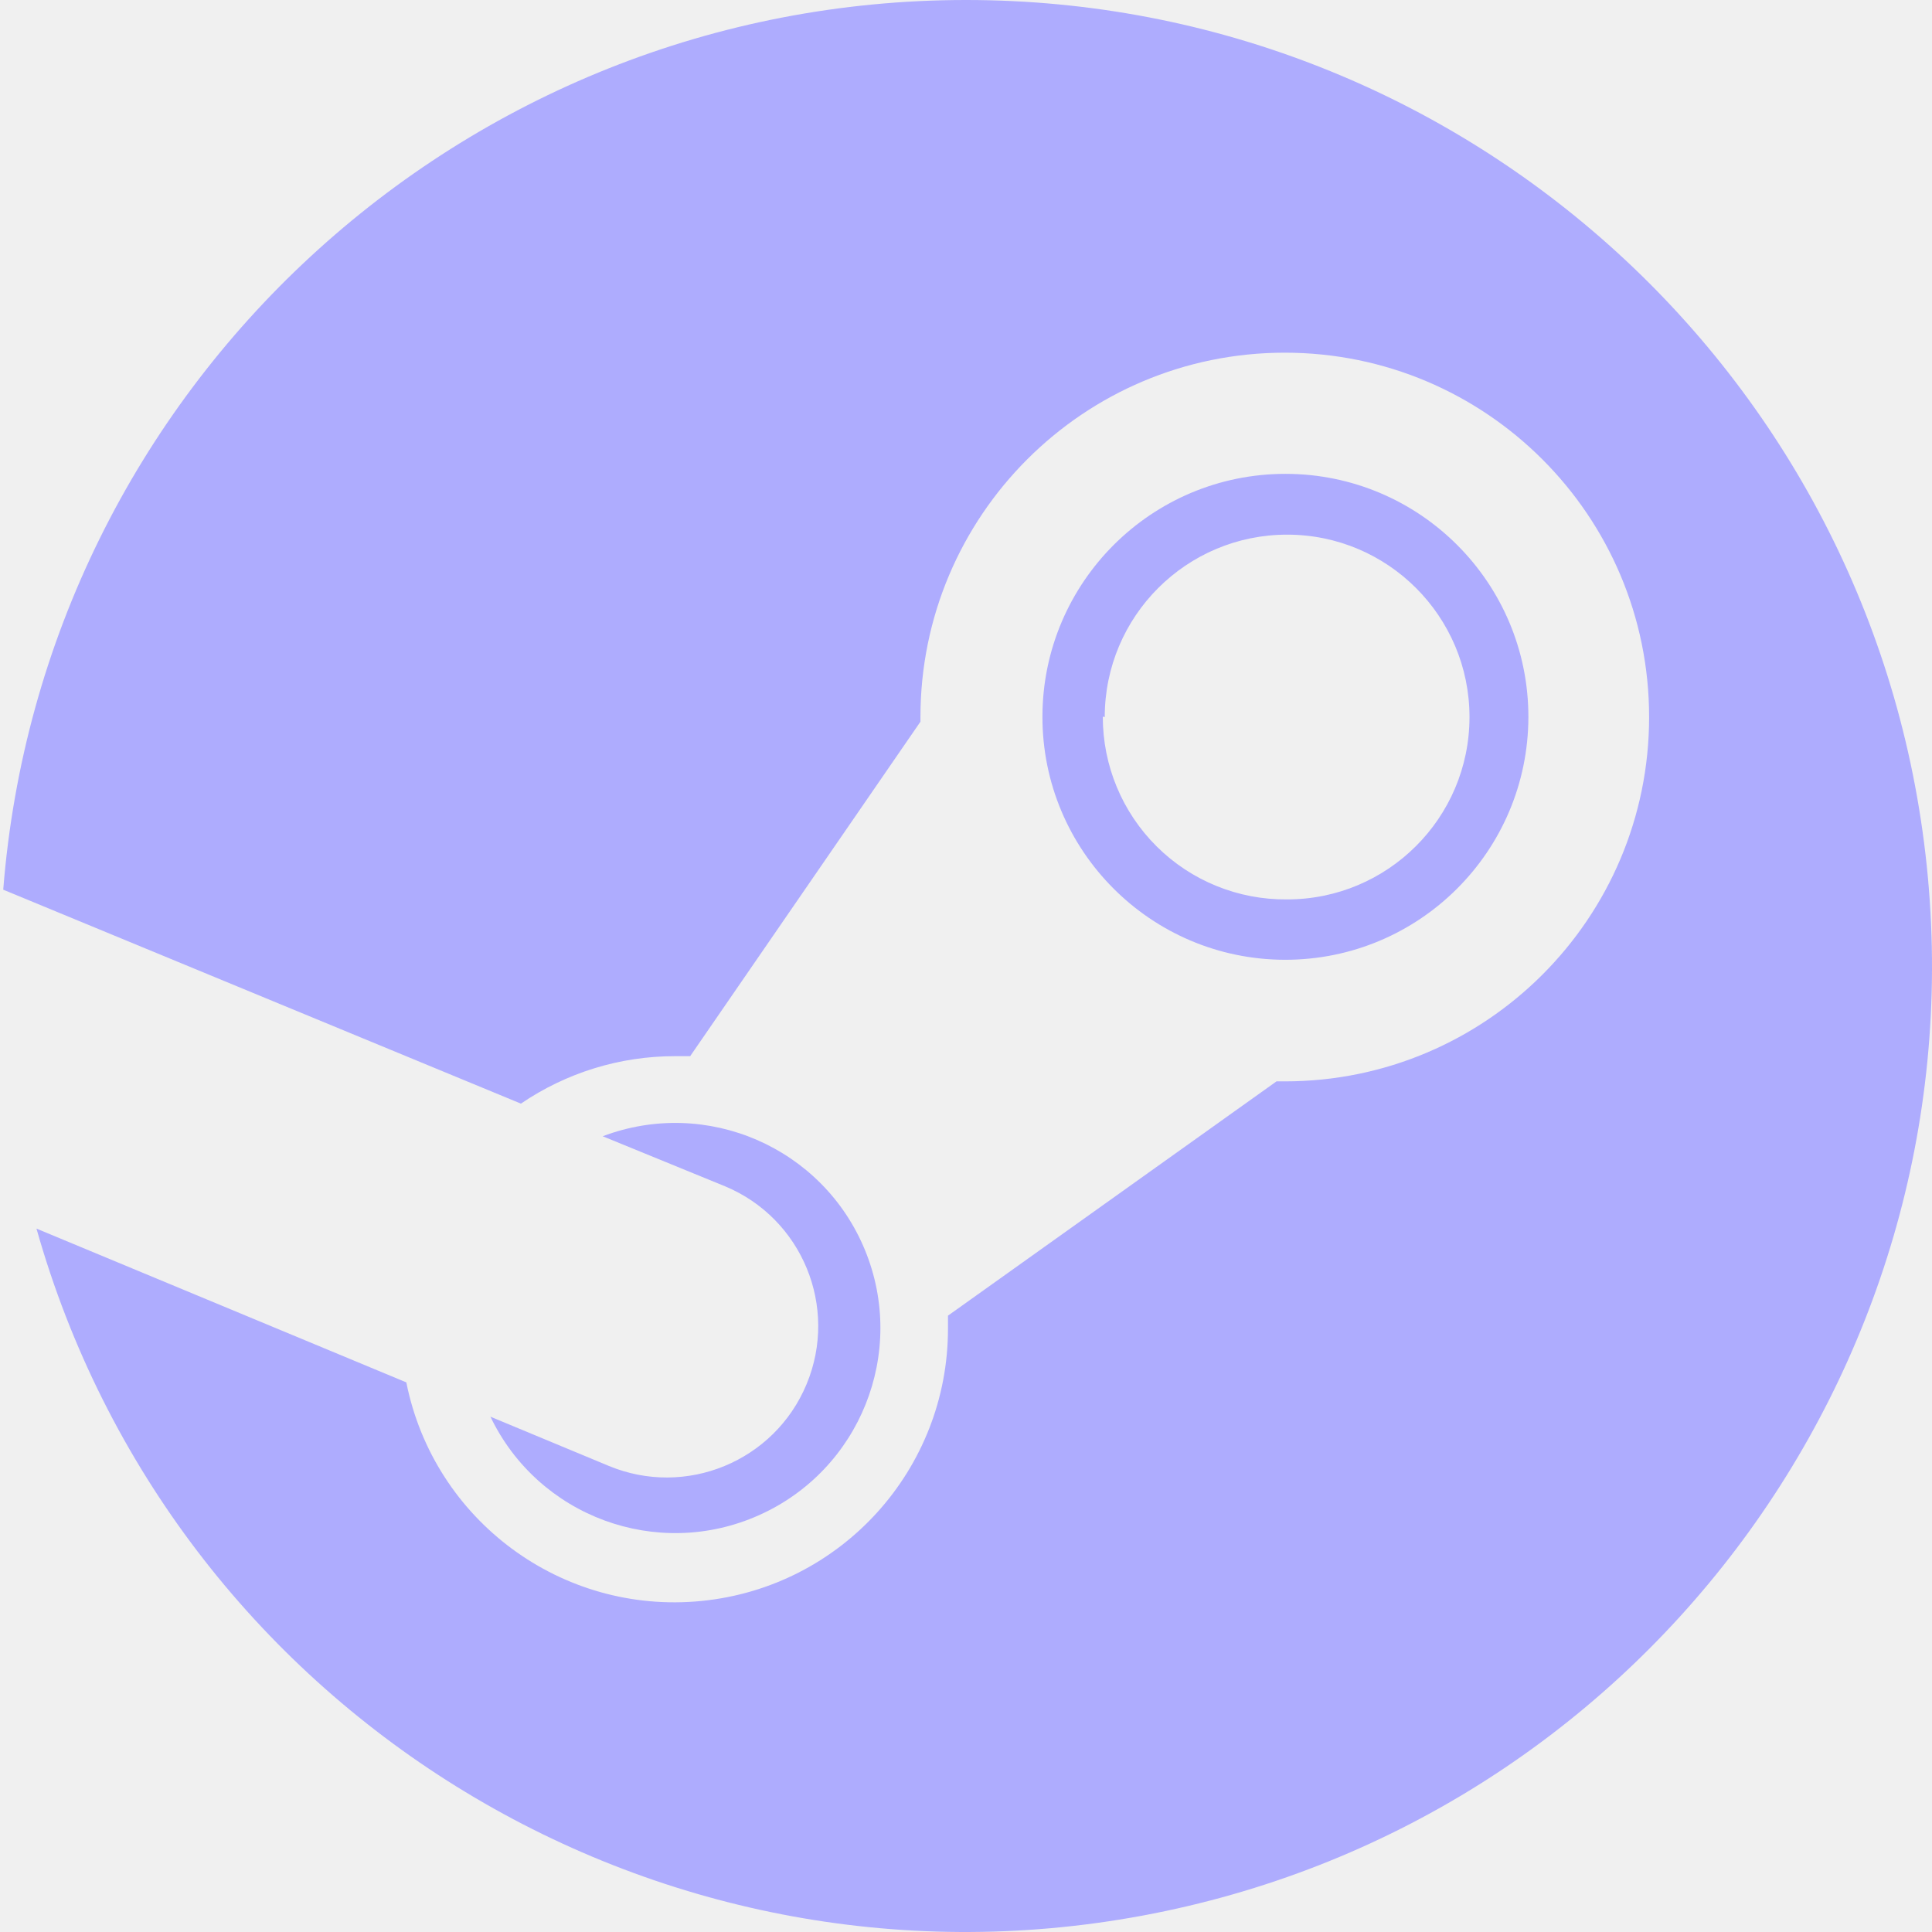
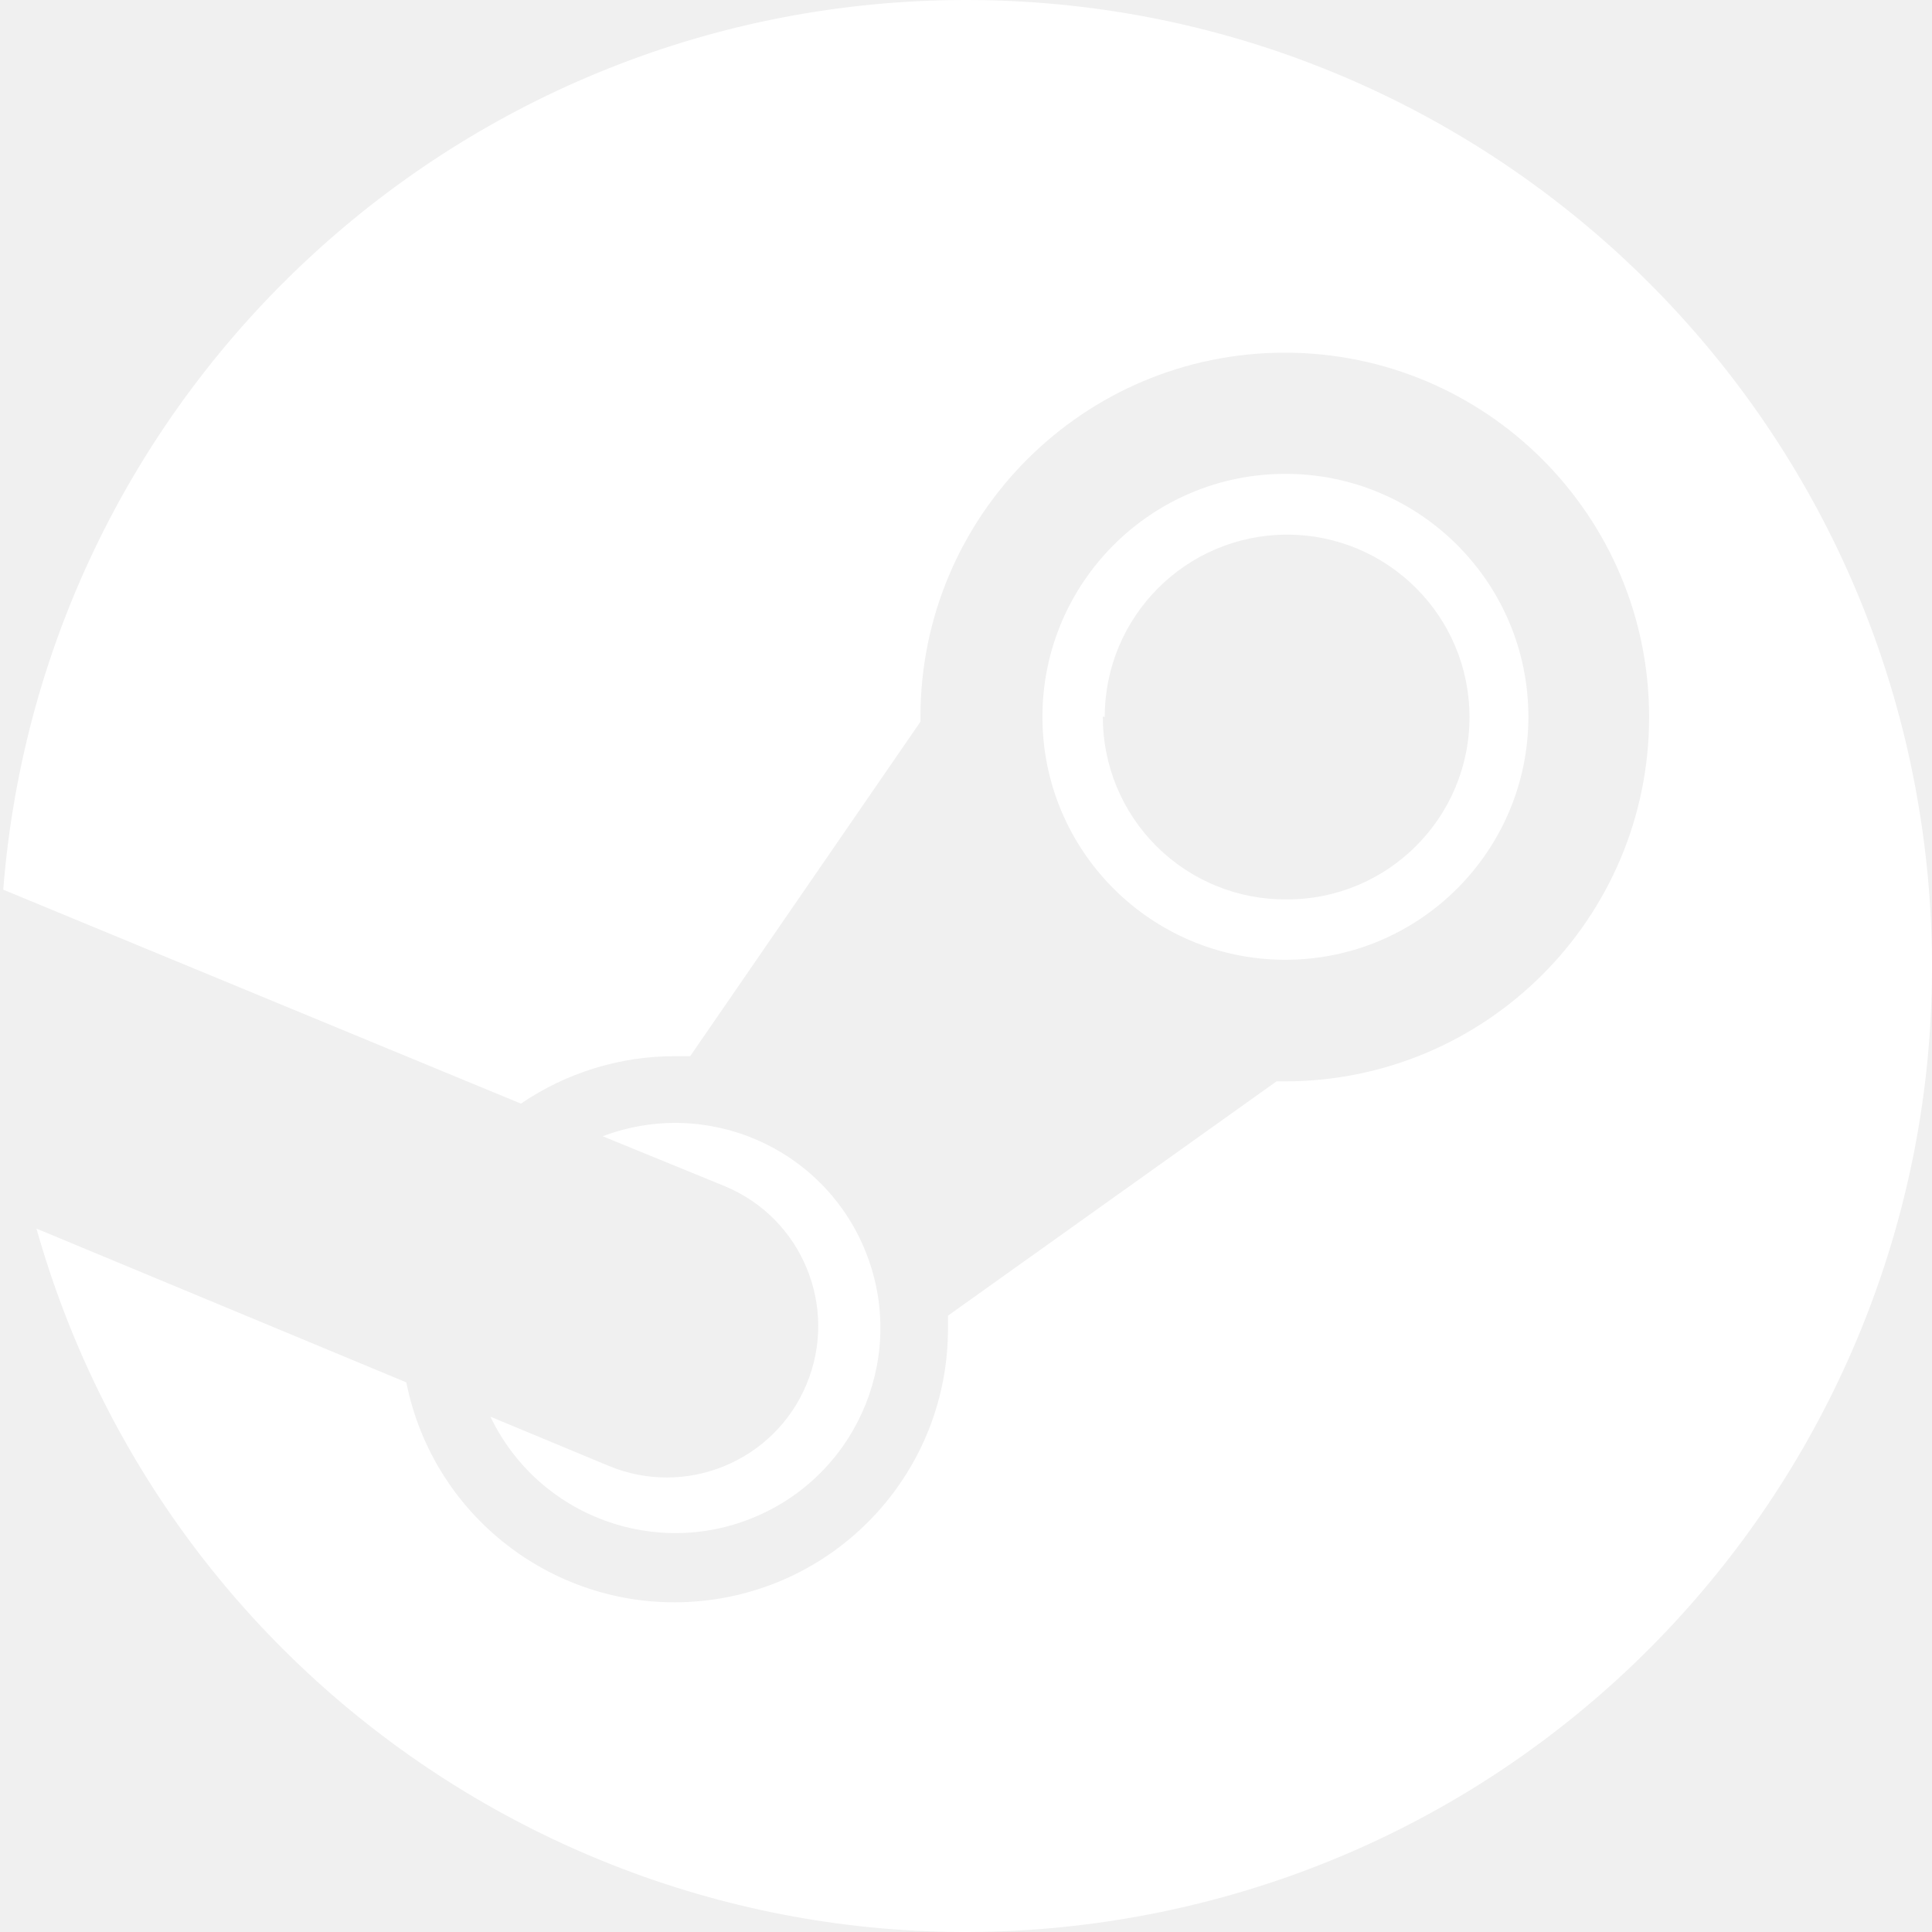
- <svg xmlns="http://www.w3.org/2000/svg" height="64pt" stroke-miterlimit="10" style="fill-rule:nonzero;clip-rule:evenodd;stroke-linecap:round;stroke-linejoin:round;" version="1.1" viewBox="0 0 64 64" width="64.0pt" xml:space="preserve">
+ <svg xmlns="http://www.w3.org/2000/svg" fill="#ffffff" height="64pt" stroke-miterlimit="10" style="fill-rule:nonzero;clip-rule:evenodd;stroke-linecap:round;stroke-linejoin:round;" version="1.1" viewBox="0 0 64 64" width="64.0pt" xml:space="preserve">
  <defs />
  <g id="Untitled">
    <g opacity="1">
-       <path d="M31.999 0C15.309 0.003 1.424 12.834 0.107 29.472L17.256 36.559C18.76 35.534 20.538 34.986 22.358 34.987L22.863 34.987L30.491 23.907L30.491 23.753C30.491 17.087 35.894 11.683 42.56 11.683C49.226 11.683 54.629 17.087 54.629 23.753C54.629 30.419 49.226 35.822 42.56 35.822L42.286 35.822L31.403 43.583C31.403 43.723 31.403 43.864 31.403 44.011C31.407 48.671 27.876 52.573 23.239 53.034C18.603 53.495 14.373 50.363 13.46 45.793L1.208 40.699C5.705 56.611 21.585 66.477 37.843 63.458C54.1 60.439 65.38 45.53 63.864 29.064C62.347 12.598 48.535-0.001 31.999 0Z" fill="#aeacfe" fill-rule="nonzero" opacity="1" stroke="none" />
-       <path d="M20.162 48.558L16.246 46.93C17.836 50.245 21.774 51.693 25.133 50.197C28.491 48.702 30.051 44.807 28.652 41.407C27.253 38.008 23.403 36.338 19.965 37.64L24.014 39.296C26.572 40.359 27.783 43.295 26.719 45.853C25.655 48.411 22.719 49.622 20.162 48.558Z" fill="#aeacfe" fill-rule="nonzero" opacity="1" stroke="none" />
-       <path d="M50.63 23.753C50.633 19.309 47.036 15.704 42.593 15.697C38.15 15.691 34.542 19.286 34.532 23.73C34.523 28.173 38.117 31.783 42.56 31.794C47.009 31.802 50.622 28.202 50.63 23.753ZM36.596 23.753C36.596 20.415 39.302 17.71 42.64 17.711C45.977 17.712 48.681 20.42 48.679 23.758C48.676 27.095 45.968 29.798 42.63 29.794C41.016 29.809 39.462 29.178 38.317 28.04C37.171 26.902 36.529 25.353 36.532 23.739L36.596 23.753Z" fill="#aeacfe" fill-rule="nonzero" opacity="1" stroke="none" />
+       <path d="M31.999 0C15.309 0.003 1.424 12.834 0.107 29.472L17.256 36.559C18.76 35.534 20.538 34.986 22.358 34.987L22.863 34.987L30.491 23.907L30.491 23.753C30.491 17.087 35.894 11.683 42.56 11.683C49.226 11.683 54.629 17.087 54.629 23.753C54.629 30.419 49.226 35.822 42.56 35.822L42.286 35.822L31.403 43.583C31.403 43.723 31.403 43.864 31.403 44.011C31.407 48.671 27.876 52.573 23.239 53.034C18.603 53.495 14.373 50.363 13.46 45.793L1.208 40.699C5.705 56.611 21.585 66.477 37.843 63.458C54.1 60.439 65.38 45.53 63.864 29.064C62.347 12.598 48.535-0.001 31.999 0Z" fill-rule="nonzero" opacity="1" stroke="none" />
+       <path d="M20.162 48.558L16.246 46.93C17.836 50.245 21.774 51.693 25.133 50.197C28.491 48.702 30.051 44.807 28.652 41.407C27.253 38.008 23.403 36.338 19.965 37.64L24.014 39.296C26.572 40.359 27.783 43.295 26.719 45.853C25.655 48.411 22.719 49.622 20.162 48.558Z" fill-rule="nonzero" opacity="1" stroke="none" />
+       <path d="M50.63 23.753C50.633 19.309 47.036 15.704 42.593 15.697C38.15 15.691 34.542 19.286 34.532 23.73C34.523 28.173 38.117 31.783 42.56 31.794C47.009 31.802 50.622 28.202 50.63 23.753ZM36.596 23.753C36.596 20.415 39.302 17.71 42.64 17.711C45.977 17.712 48.681 20.42 48.679 23.758C48.676 27.095 45.968 29.798 42.63 29.794C41.016 29.809 39.462 29.178 38.317 28.04C37.171 26.902 36.529 25.353 36.532 23.739L36.596 23.753Z" fill-rule="nonzero" opacity="1" stroke="none" />
    </g>
  </g>
</svg>
